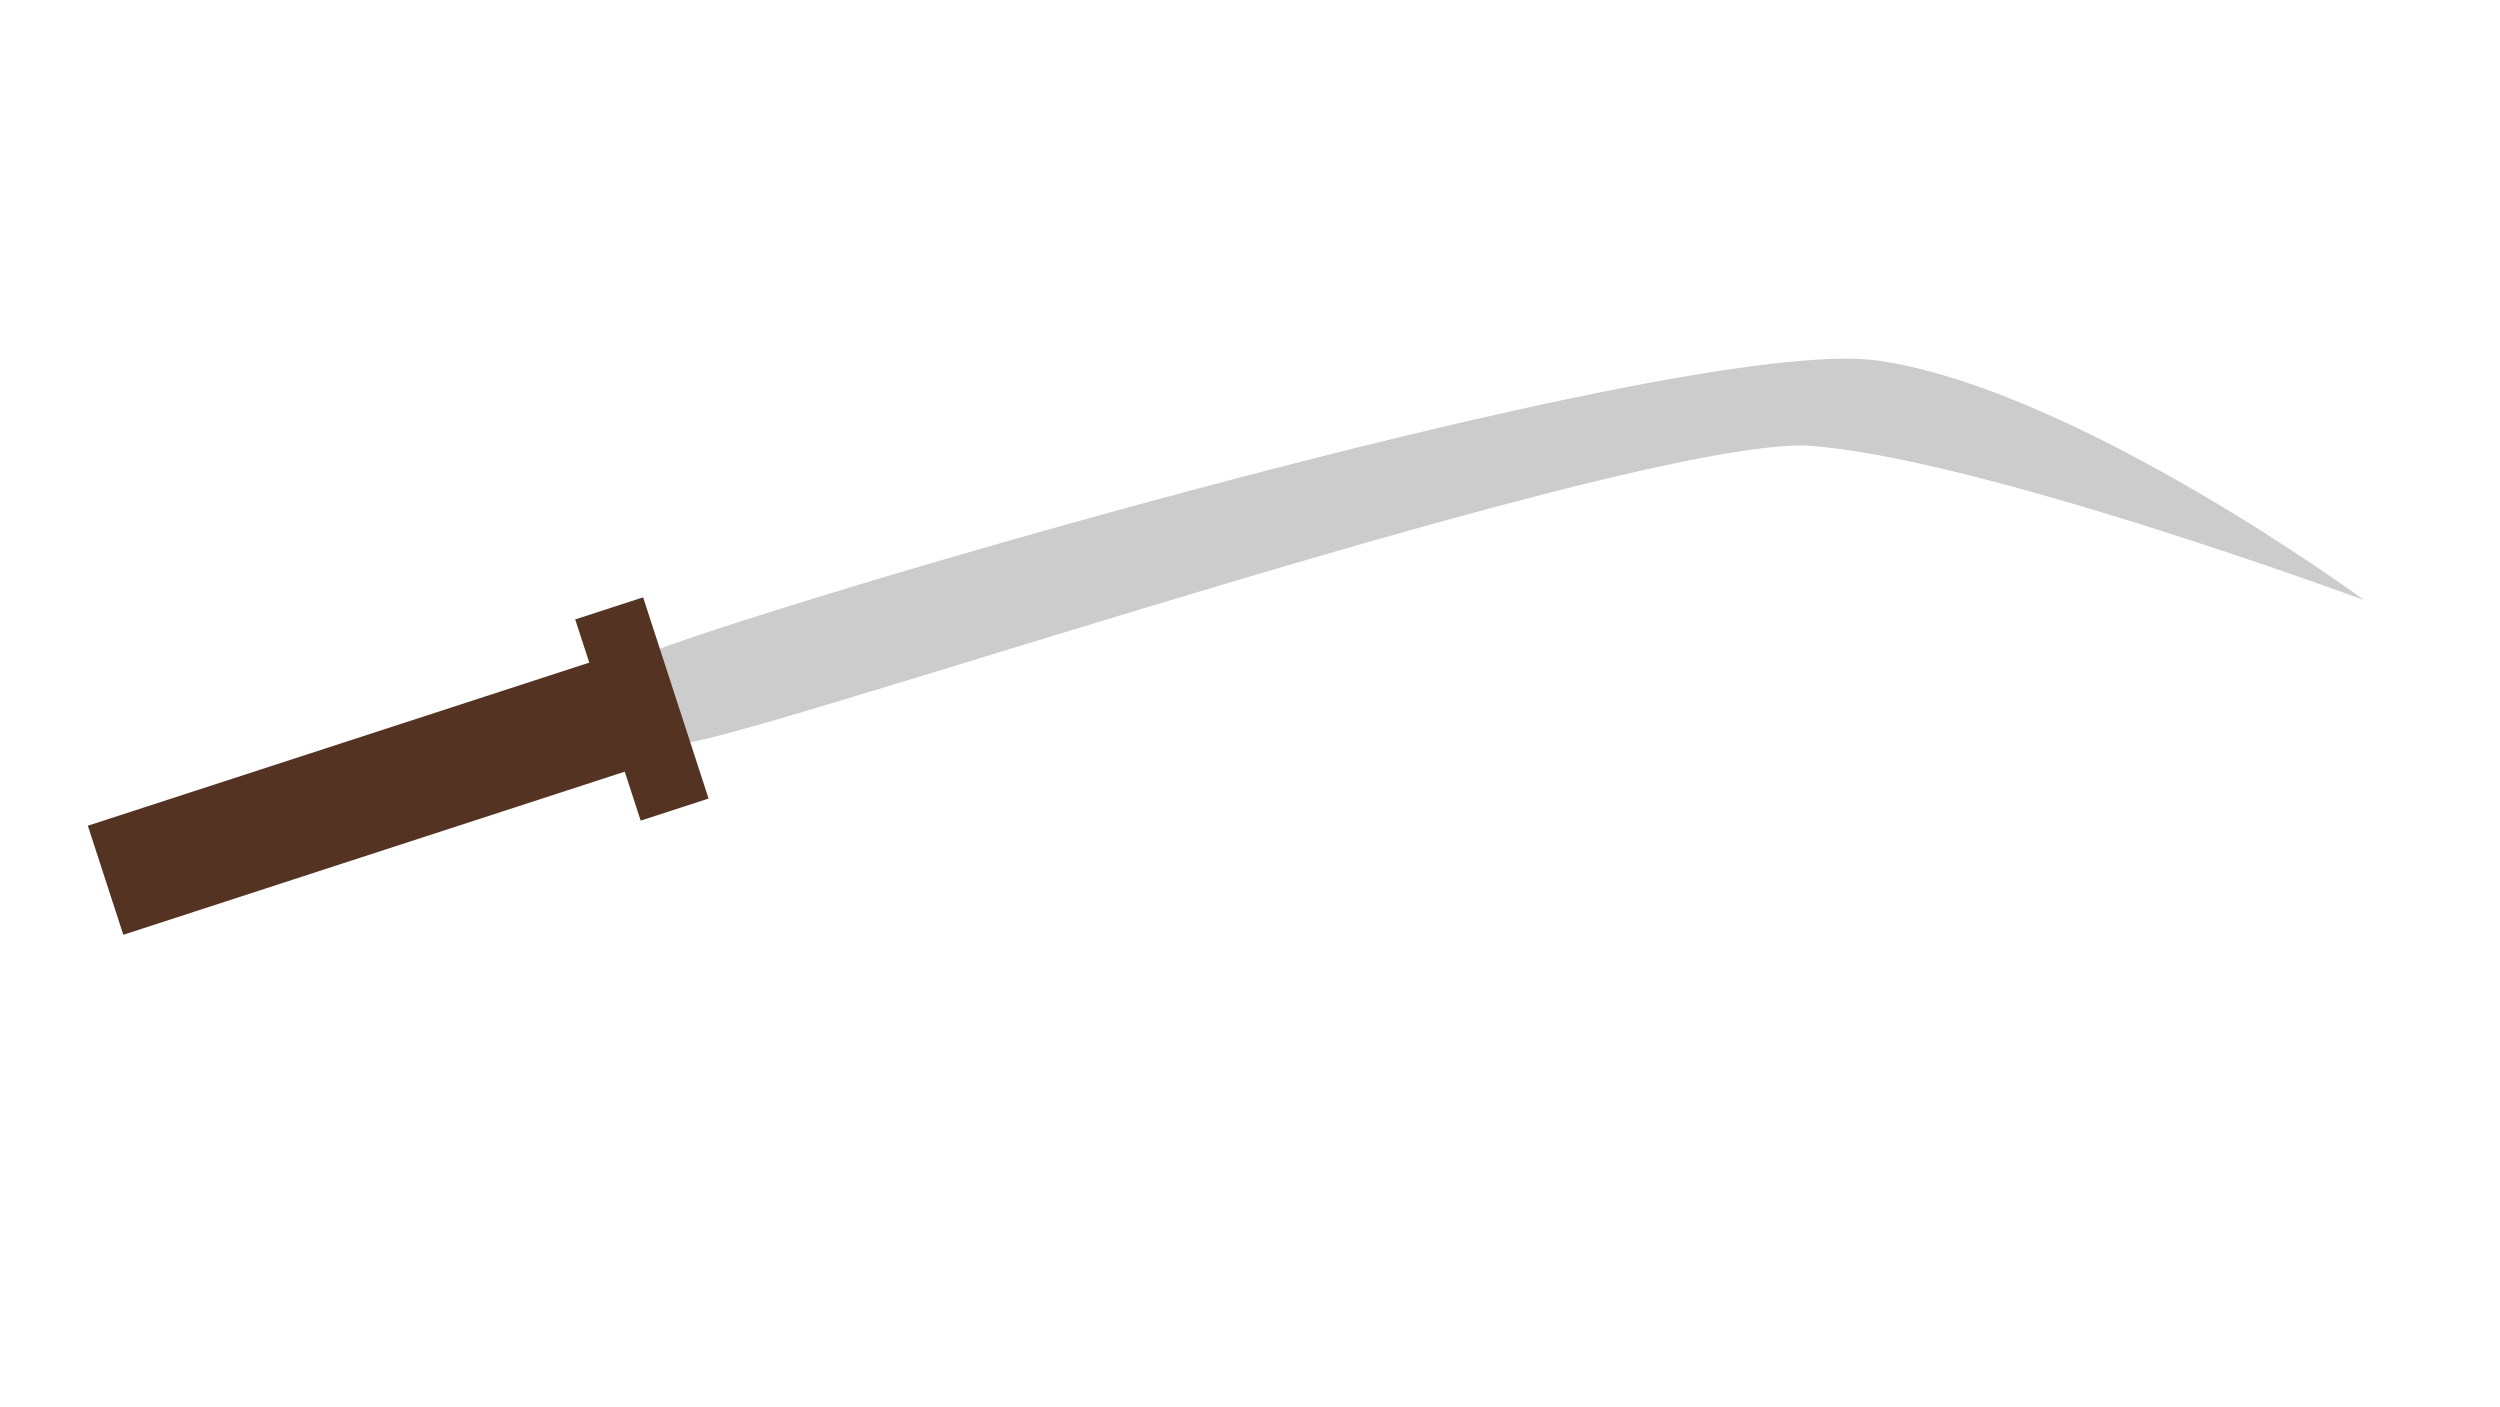
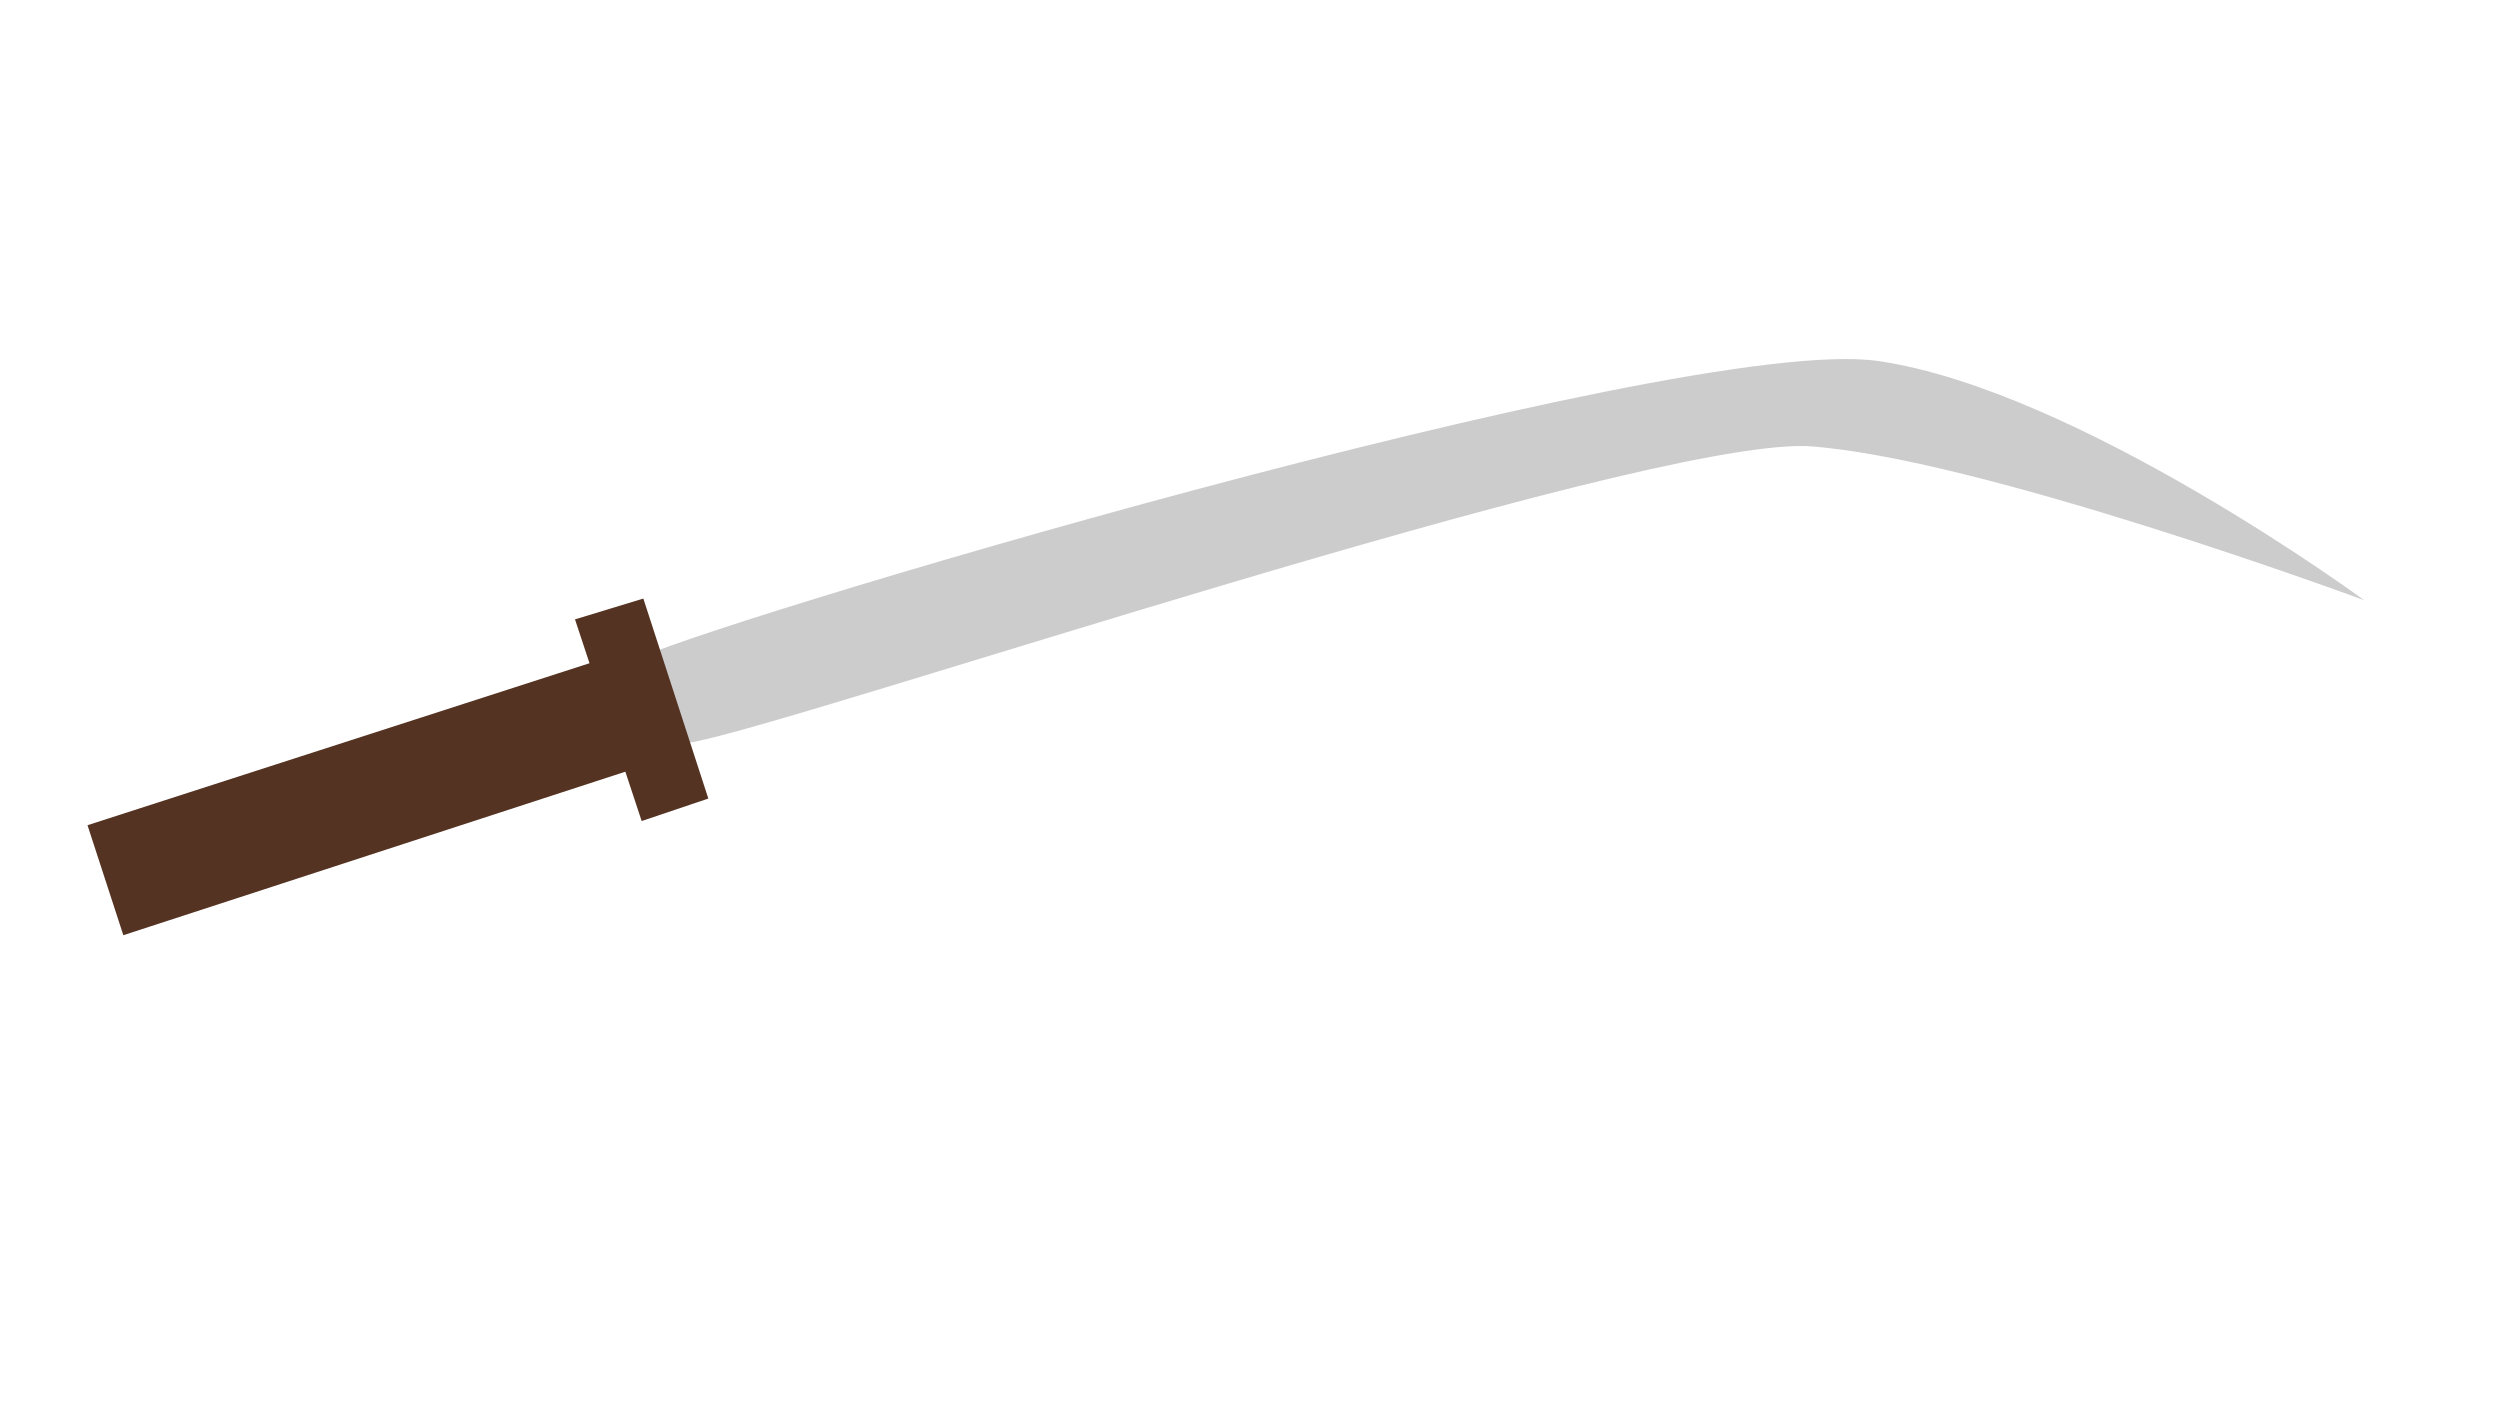
- <svg xmlns="http://www.w3.org/2000/svg" version="1.1" width="300" height="168.75" viewBox="0 0 300 168.75">
-   <g transform="matrix(1,0,0,1,150,84.375)">
-     <path d="M-139.46,14.712 L-135.202,27.799 L-69.542,6.439 L-73.799,-6.648 L-139.46,14.712 Z" fill="#532" />
-     <path d="M66.742,-30.908 C87.033,-29.637 133.702,-12.361 133.702,-12.361 C133.702,-12.361 99.384,-37.59 75.422,-41.096 C51.46,-44.601 -69.443,-8.413 -74.116,-5.13 C-80.737,-0.48 -73.77,6.058 -66.747,4.614 C-52.478,1.811 45.478,-31.494 66.742,-30.908 Z" fill="#ccc" />
-     <path d="M-73.12,14.102 L-64.971,11.451 L-72.826,-12.697 L-80.975,-10.045 L-73.12,14.102 L-73.12,14.102 Z" fill="#532" />
-   </g>
+ <svg xmlns="http://www.w3.org/2000/svg" width="300" height="168.8" viewBox="0 0 300 168.75">
+   <path d="M10.5 99l4.3 13.2 65.7-21.4-4.3-13L10.5 99z" fill="#532" />
+   <path d="M216.7 53.5c20.3 1.2 67 18.5 67 18.5s-34.3-25.2-58.3-28.7S80.6 76 76 79.3c-6.7 4.6.2 11 7.3 9.7 14.2-2.8 112.2-36 133.4-35.5z" fill="#ccc" />
+   <path d="M77 98.5l8-2.7-7.8-24-8.2 2.5 8 24.2z" fill="#532" />
</svg>
